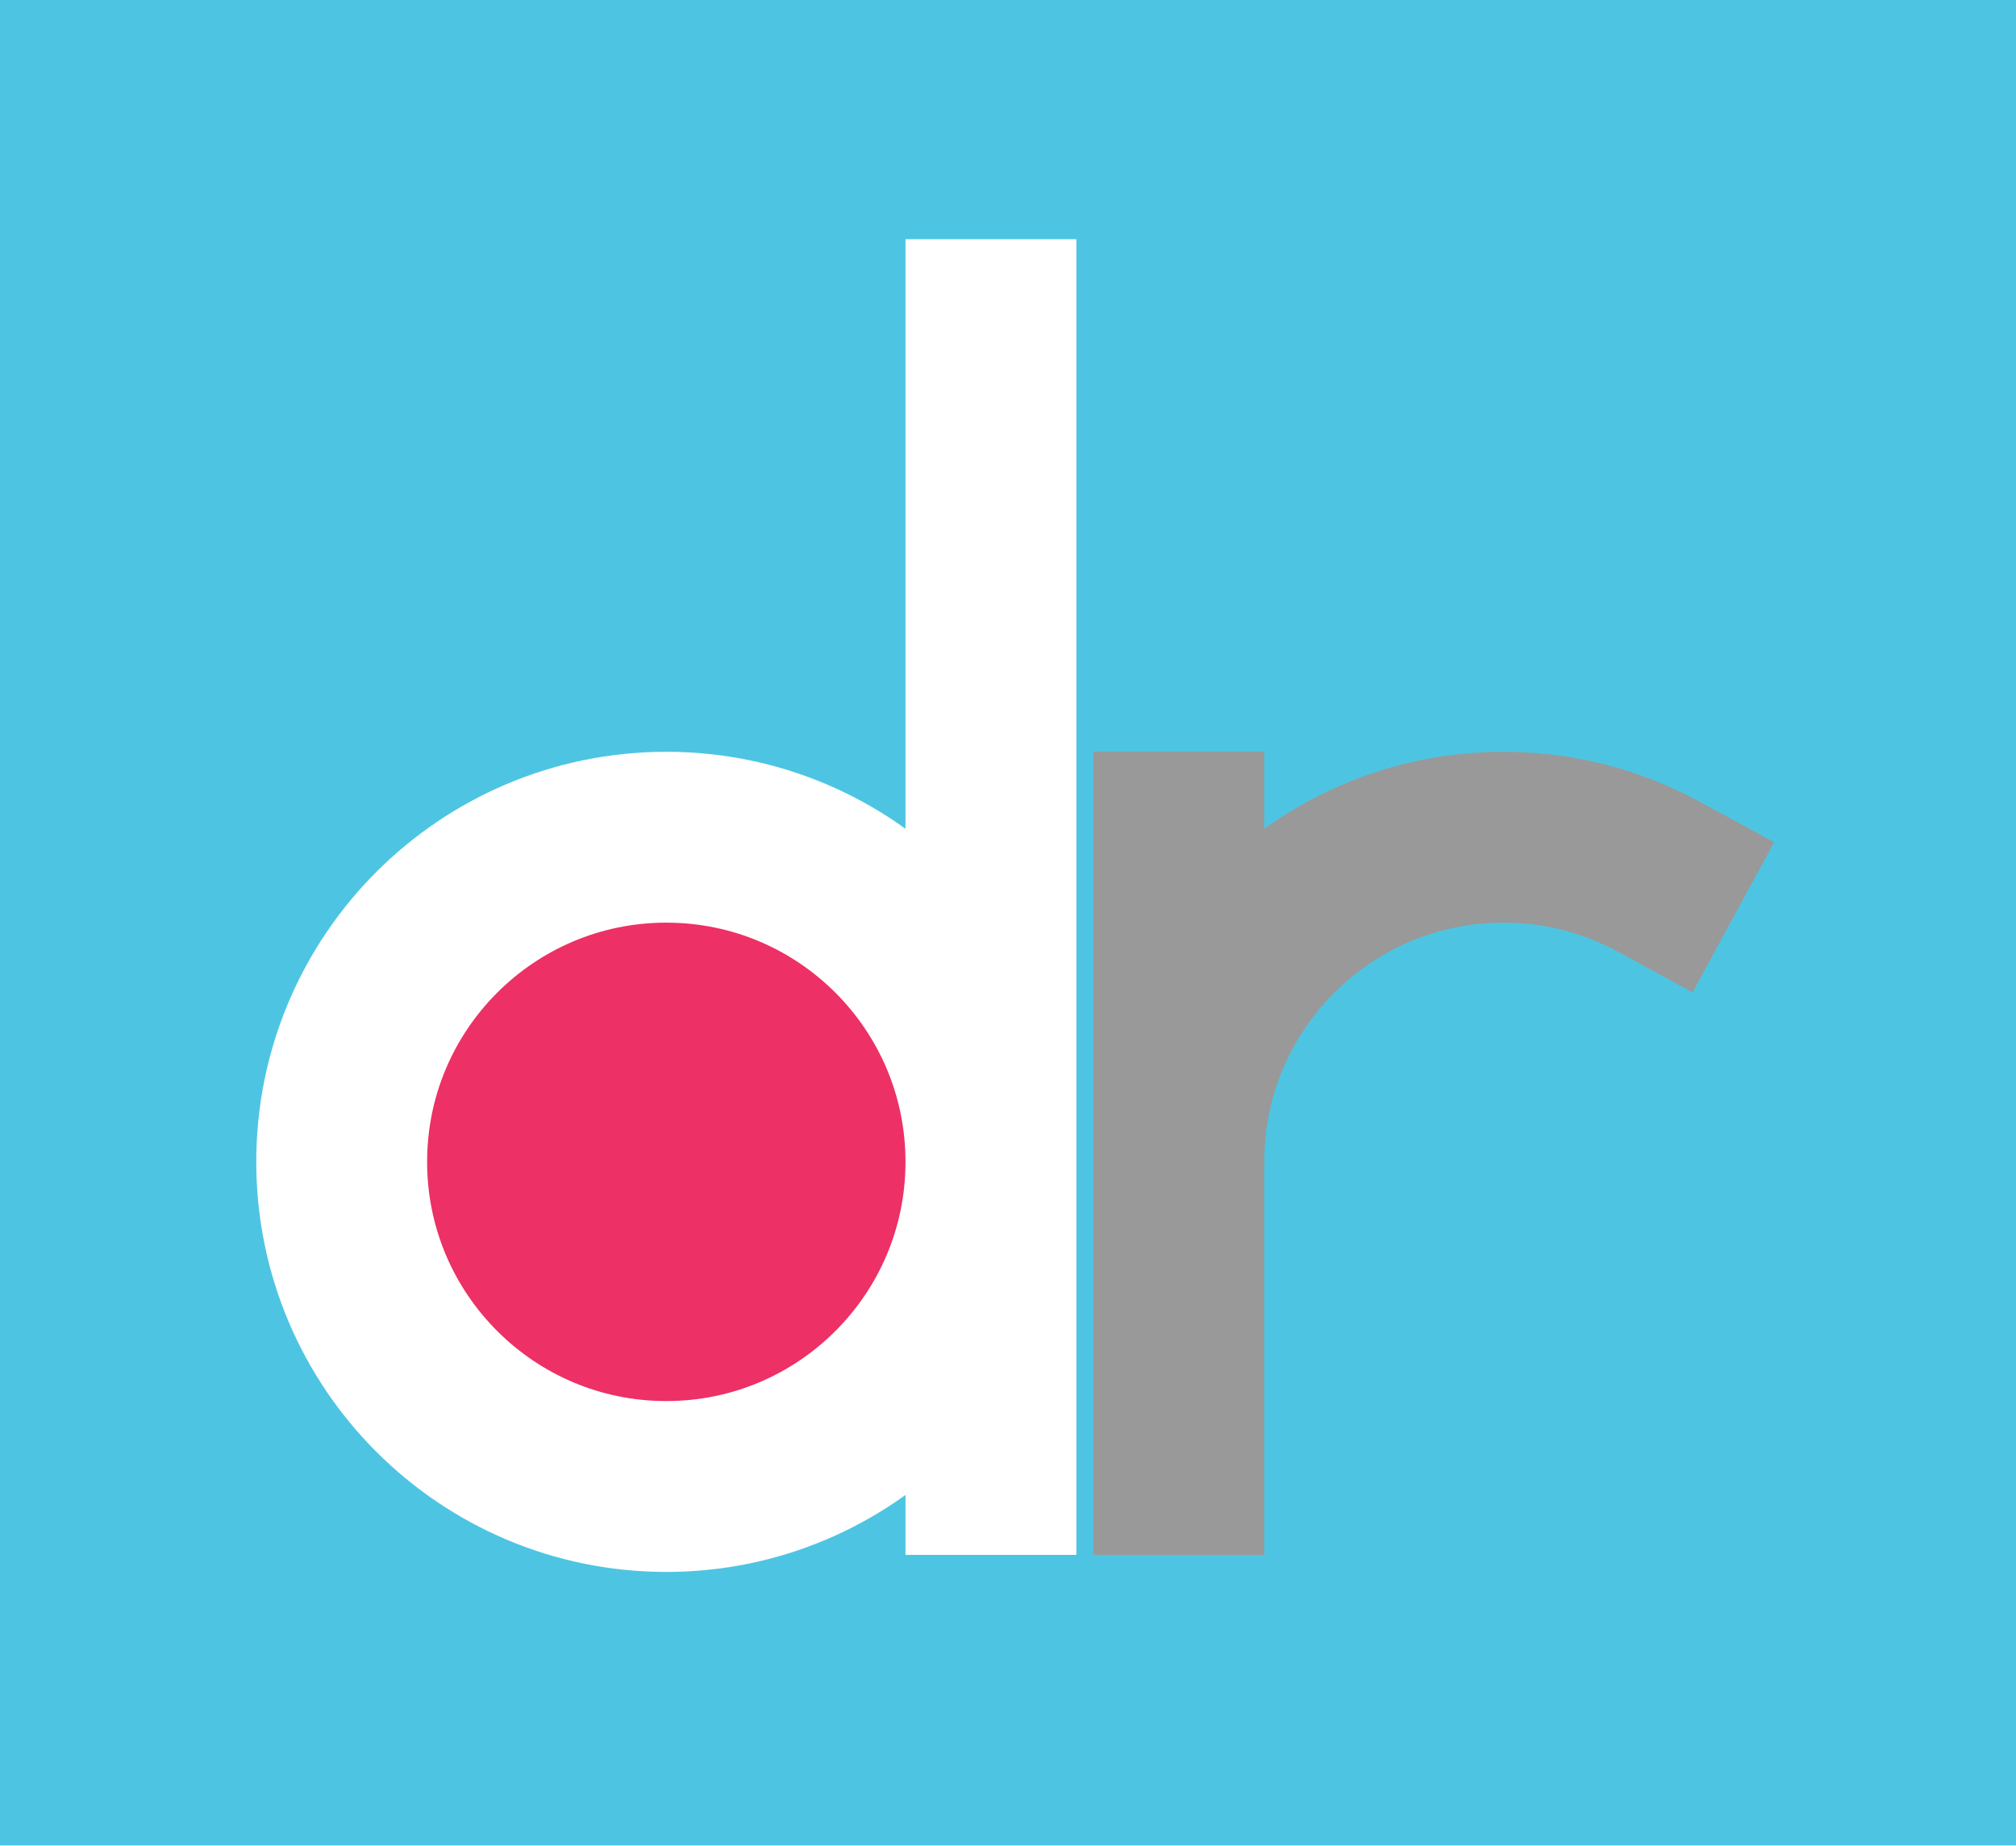
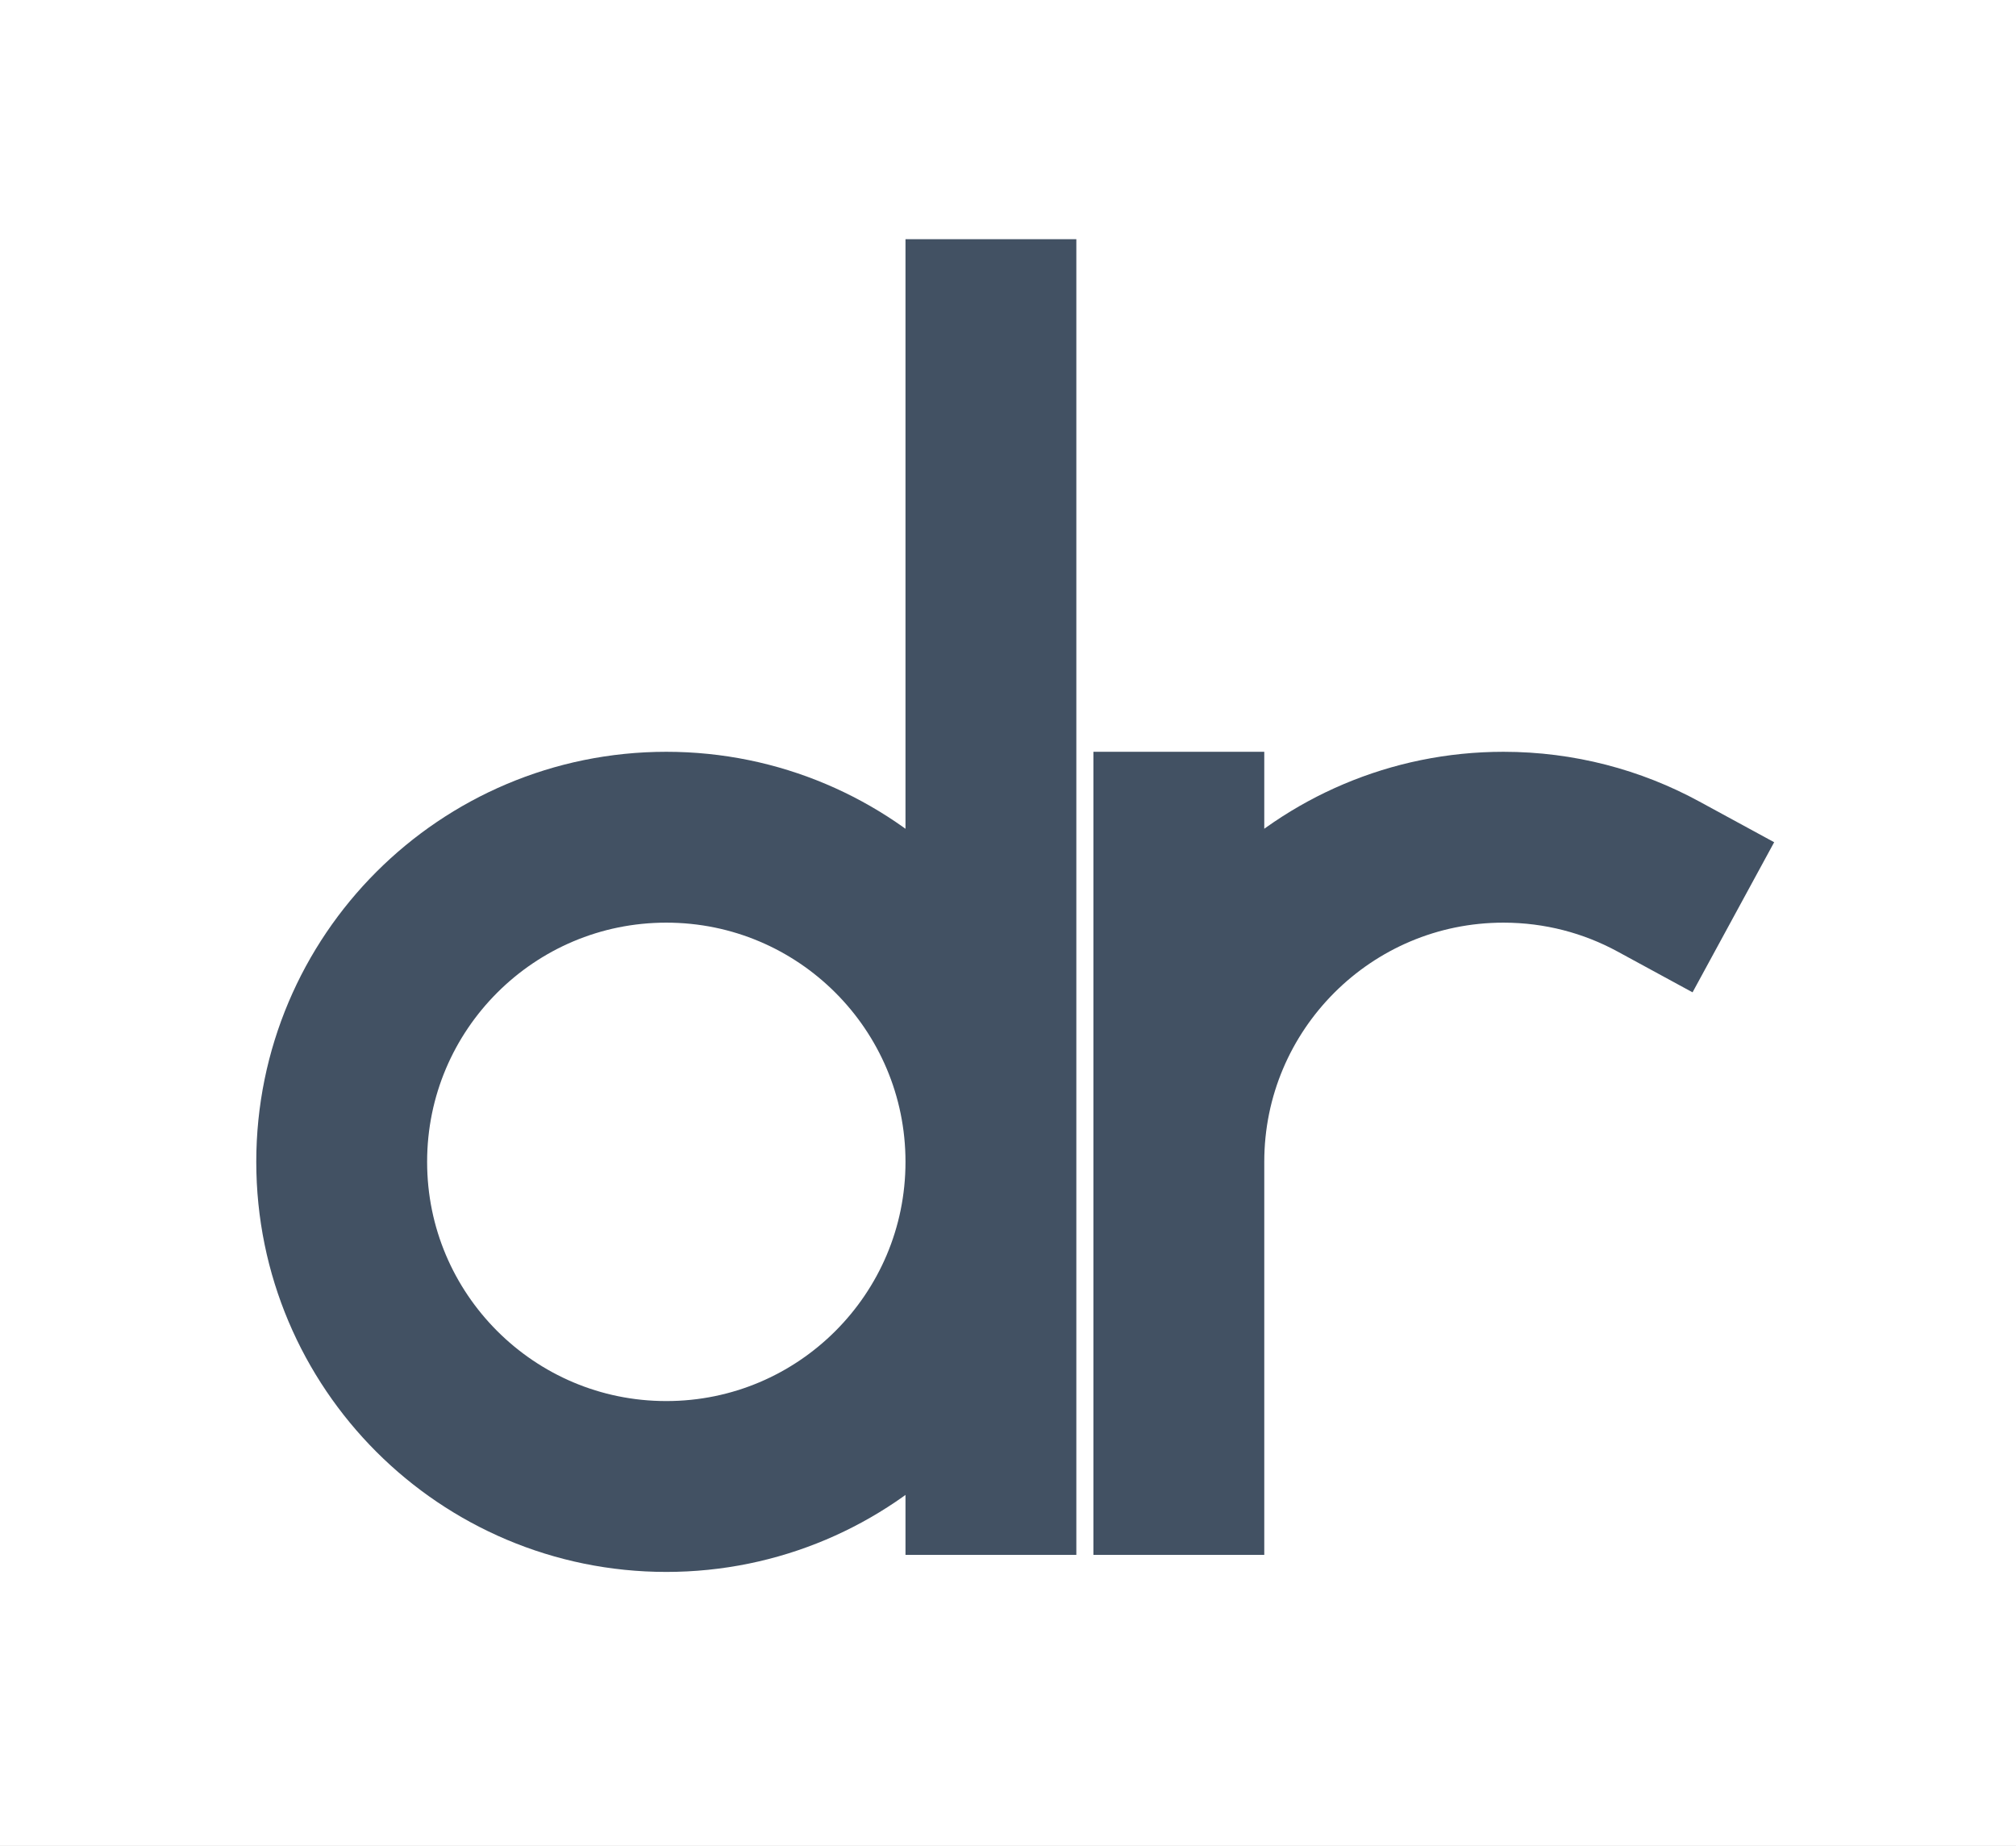
- <svg xmlns="http://www.w3.org/2000/svg" width="118px" height="108px" viewBox="0 0 118 108" version="1.1" style="background: #3E3D3B;">
+ <svg xmlns="http://www.w3.org/2000/svg" viewBox="0 0 118 108" version="1.1" style="background: #3E3D3B;">
  <defs />
  <g id="Page-1" stroke="none" stroke-width="1" fill="none" fill-rule="evenodd">
-     <g id="Artboard-Copy-16">
+     <g id="Artboard-Copy-44">
      <g id="Group">
-         <rect id="Rectangle" fill="#4DC5E2" x="0" y="0" width="118" height="108" />
-         <path d="M39,87 C49.493,87 58,78.493 58,68 C58,57.507 49.493,49 39,49 C28.507,49 20,57.507 20,68 C20,78.493 28.507,87 39,87 Z M58,19 L58,86" id="Line" stroke="#FFFFFF" stroke-width="10" fill="#ED3066" stroke-linecap="square" />
-         <path d="M97.064,51.297 C94.37,49.832 91.282,49 88,49 C77.507,49 69,57.507 69,68 M69,49 L69,86" id="Line-Copy" stroke="#999999" stroke-width="10" stroke-linecap="square" />
+         <rect id="Rectangle" fill="#FFFFFF" x="0" y="0" width="118" height="108" />
+         <path d="M39,87 C49.493,87 58,78.493 58,68 C58,57.507 49.493,49 39,49 C28.507,49 20,57.507 20,68 C20,78.493 28.507,87 39,87 Z M58,19 L58,86" id="Line" stroke="#425163" stroke-width="10" fill="#FFFFFF" stroke-linecap="square" />
+         <path d="M97.064,51.297 C94.37,49.832 91.282,49 88,49 C77.507,49 69,57.507 69,68 M69,49 L69,86" id="Line-Copy" stroke="#425163" stroke-width="10" stroke-linecap="square" />
      </g>
    </g>
  </g>
</svg>
